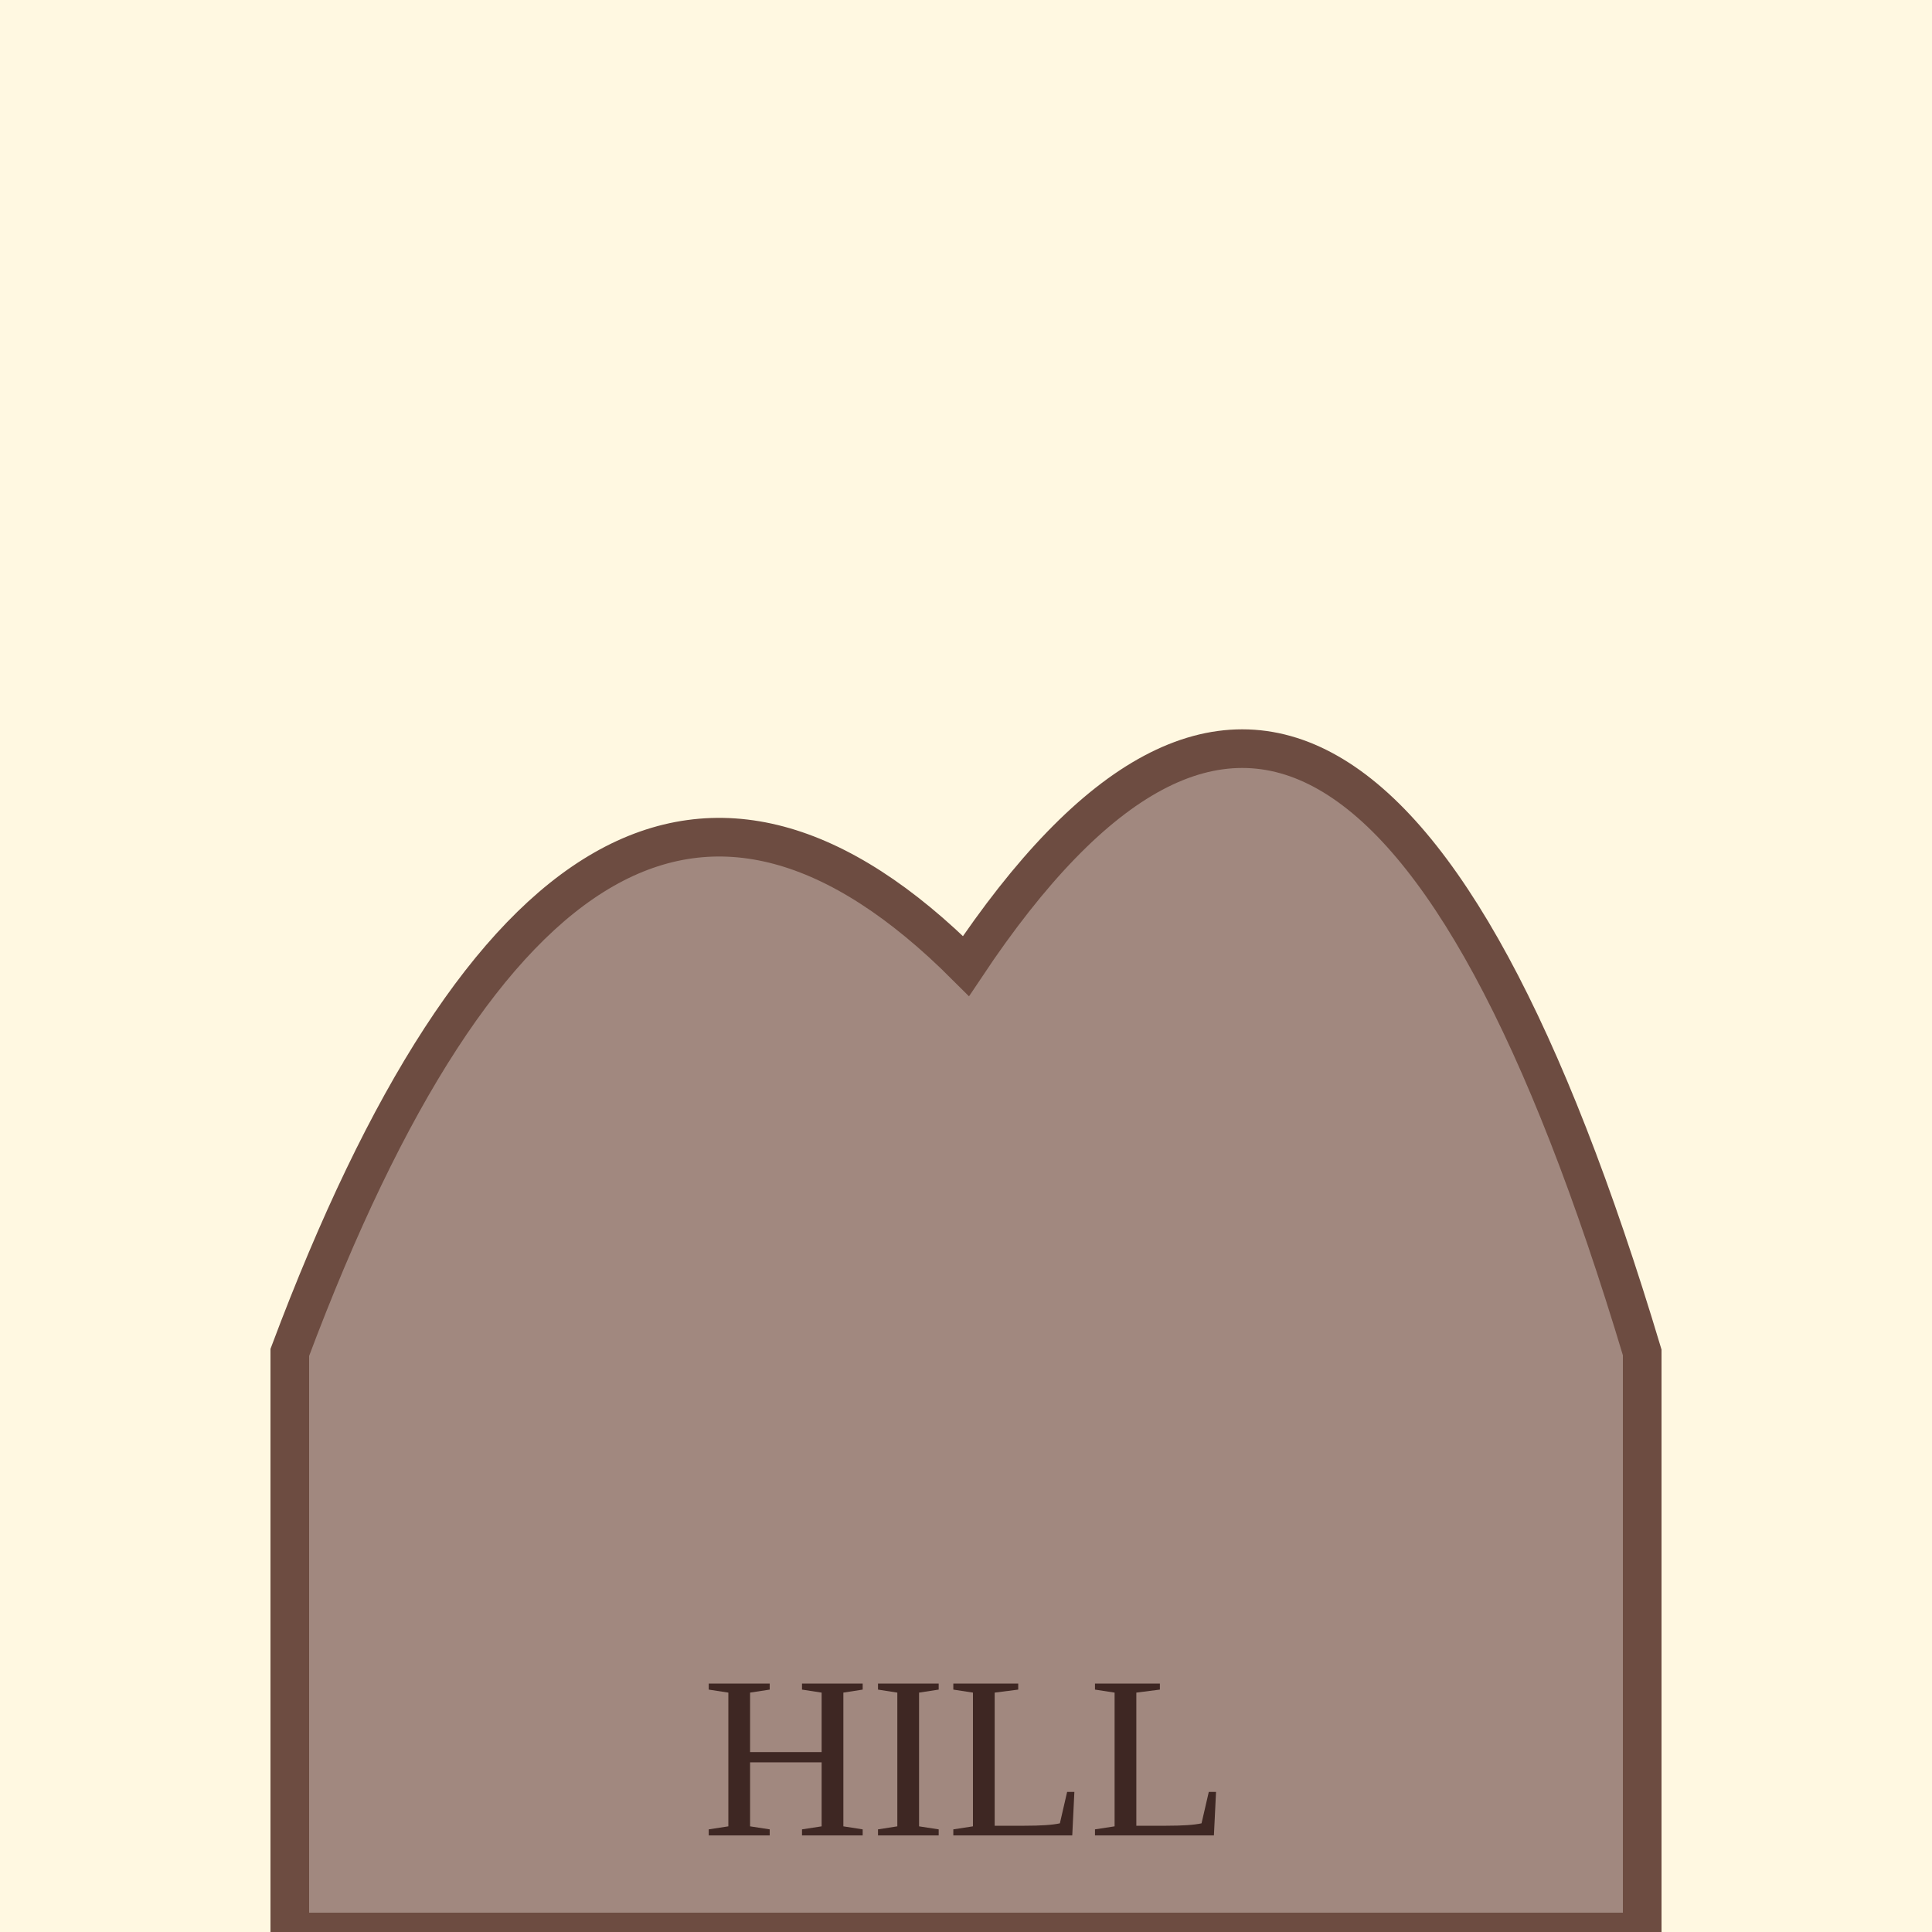
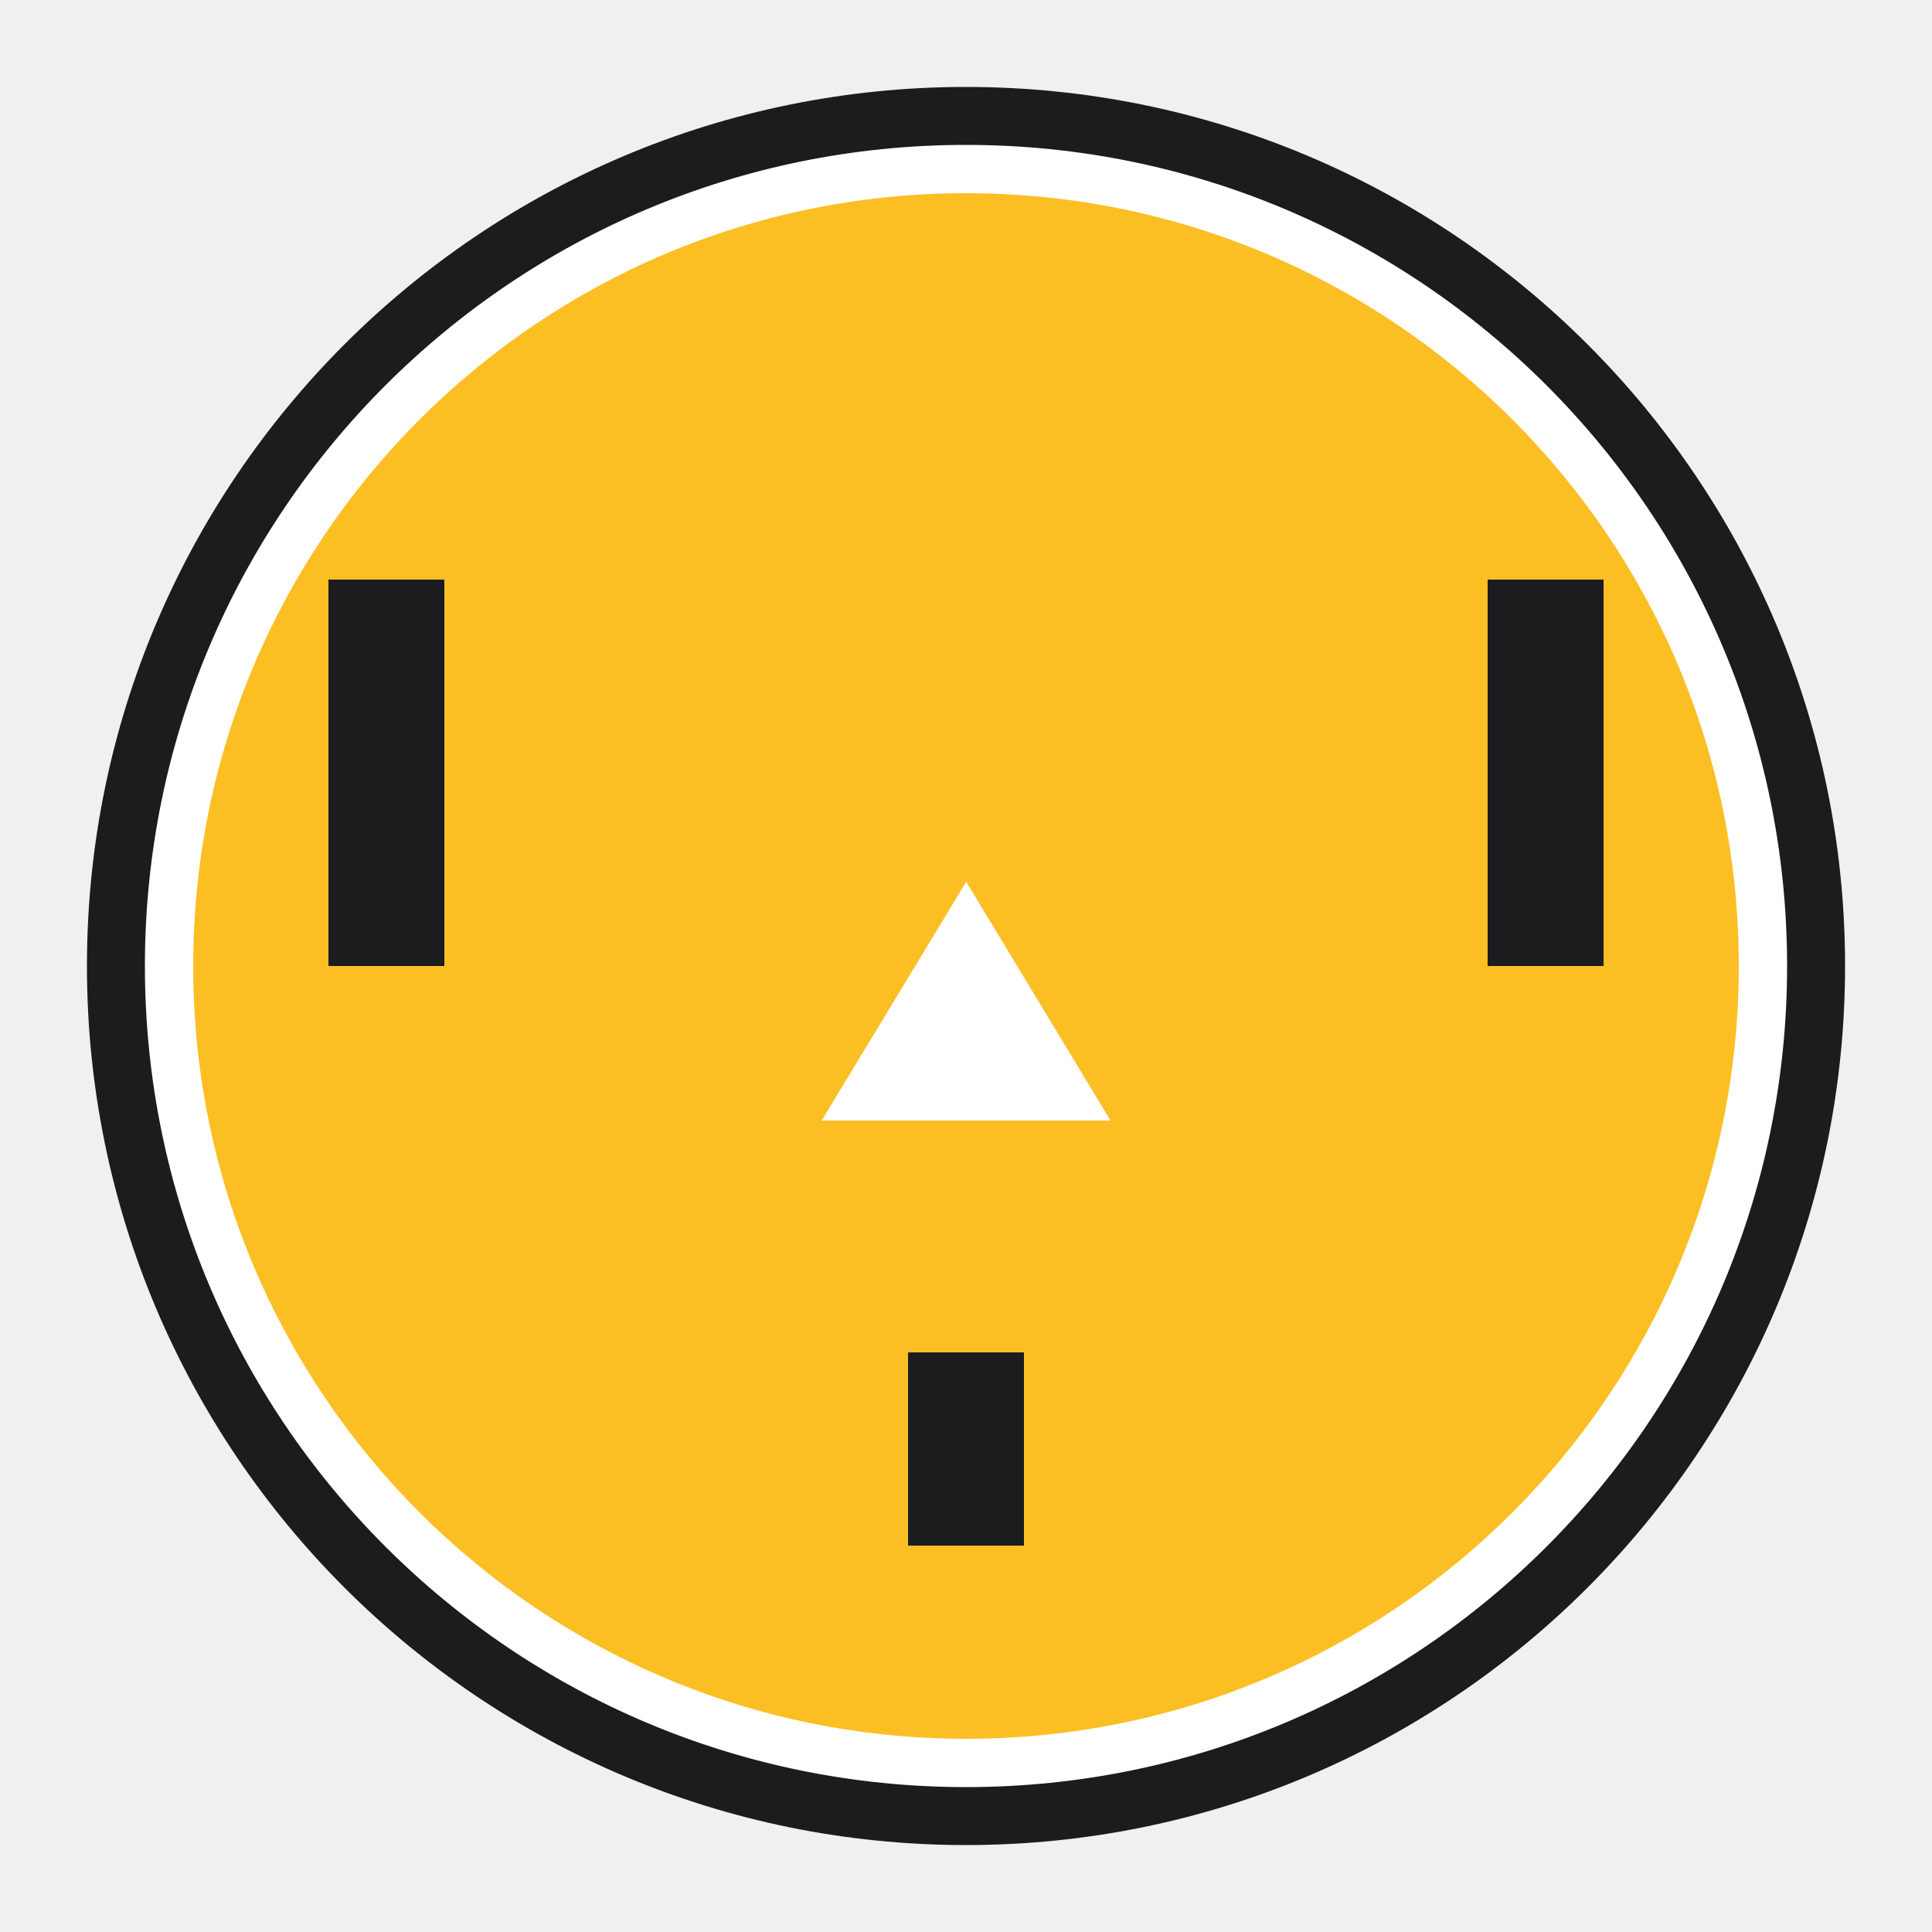
- <svg xmlns="http://www.w3.org/2000/svg" viewBox="0 0 100 100">
-   <rect width="100" height="100" fill="#fff8e1" />
-   <path d="M15,70 Q30,30 50,50 Q70,20 85,70 L85,100 L15,100 Z" fill="#a1887f" stroke="#6d4c41" stroke-width="2" />
-   <text x="50" y="95" text-anchor="middle" font-size="12" fill="#3e2723">HILL</text>
+ <svg xmlns="http://www.w3.org/2000/svg" width="78" height="78" viewBox="0 0 100 100">
+   <circle cx="50" cy="50" r="44" fill="#fff" stroke="#1a1c1e" stroke-width="3" />
+   <circle cx="50" cy="50" r="40" fill="#fbbf24" />
+   <path d="M20 50 L20 30 M80 50 L80 30 M50 80 L50 70" stroke="#1a1c1e" stroke-width="6" fill="none" />
+   <text x="50" y="58" font-size="16" font-weight="700" fill="#fff" text-anchor="middle" font-family="Inter,Arial">▲</text>
</svg>
